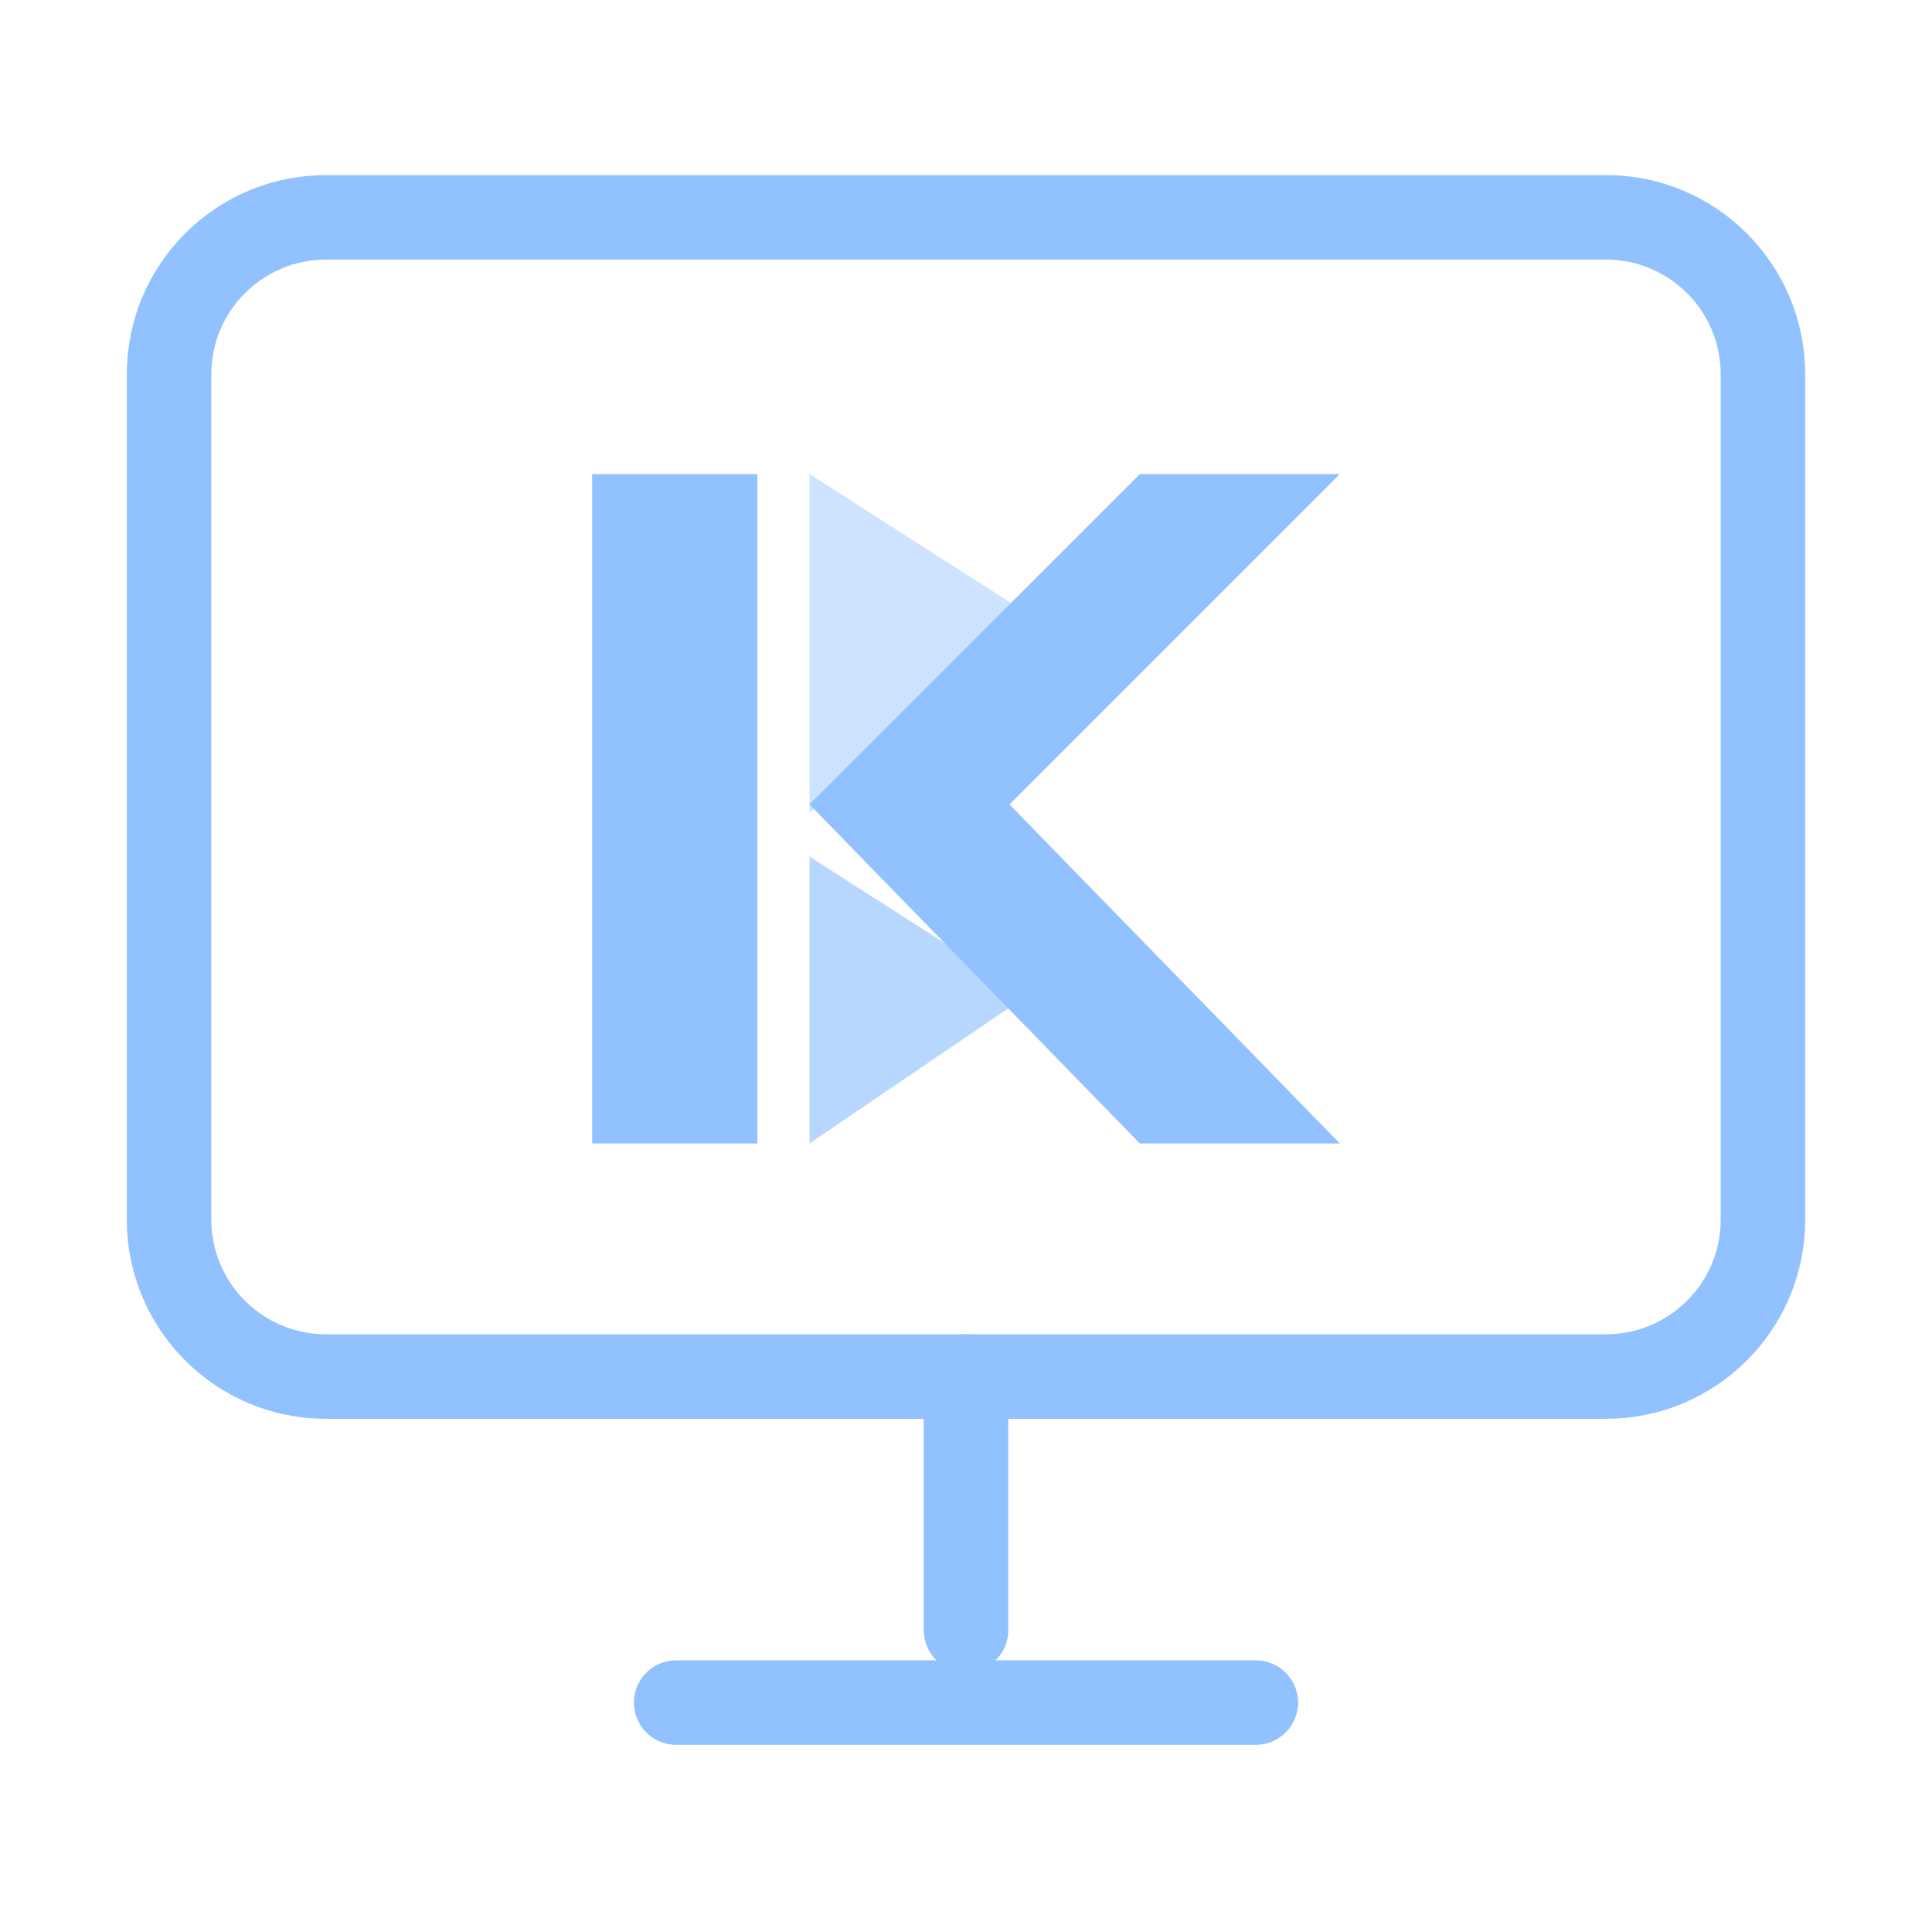
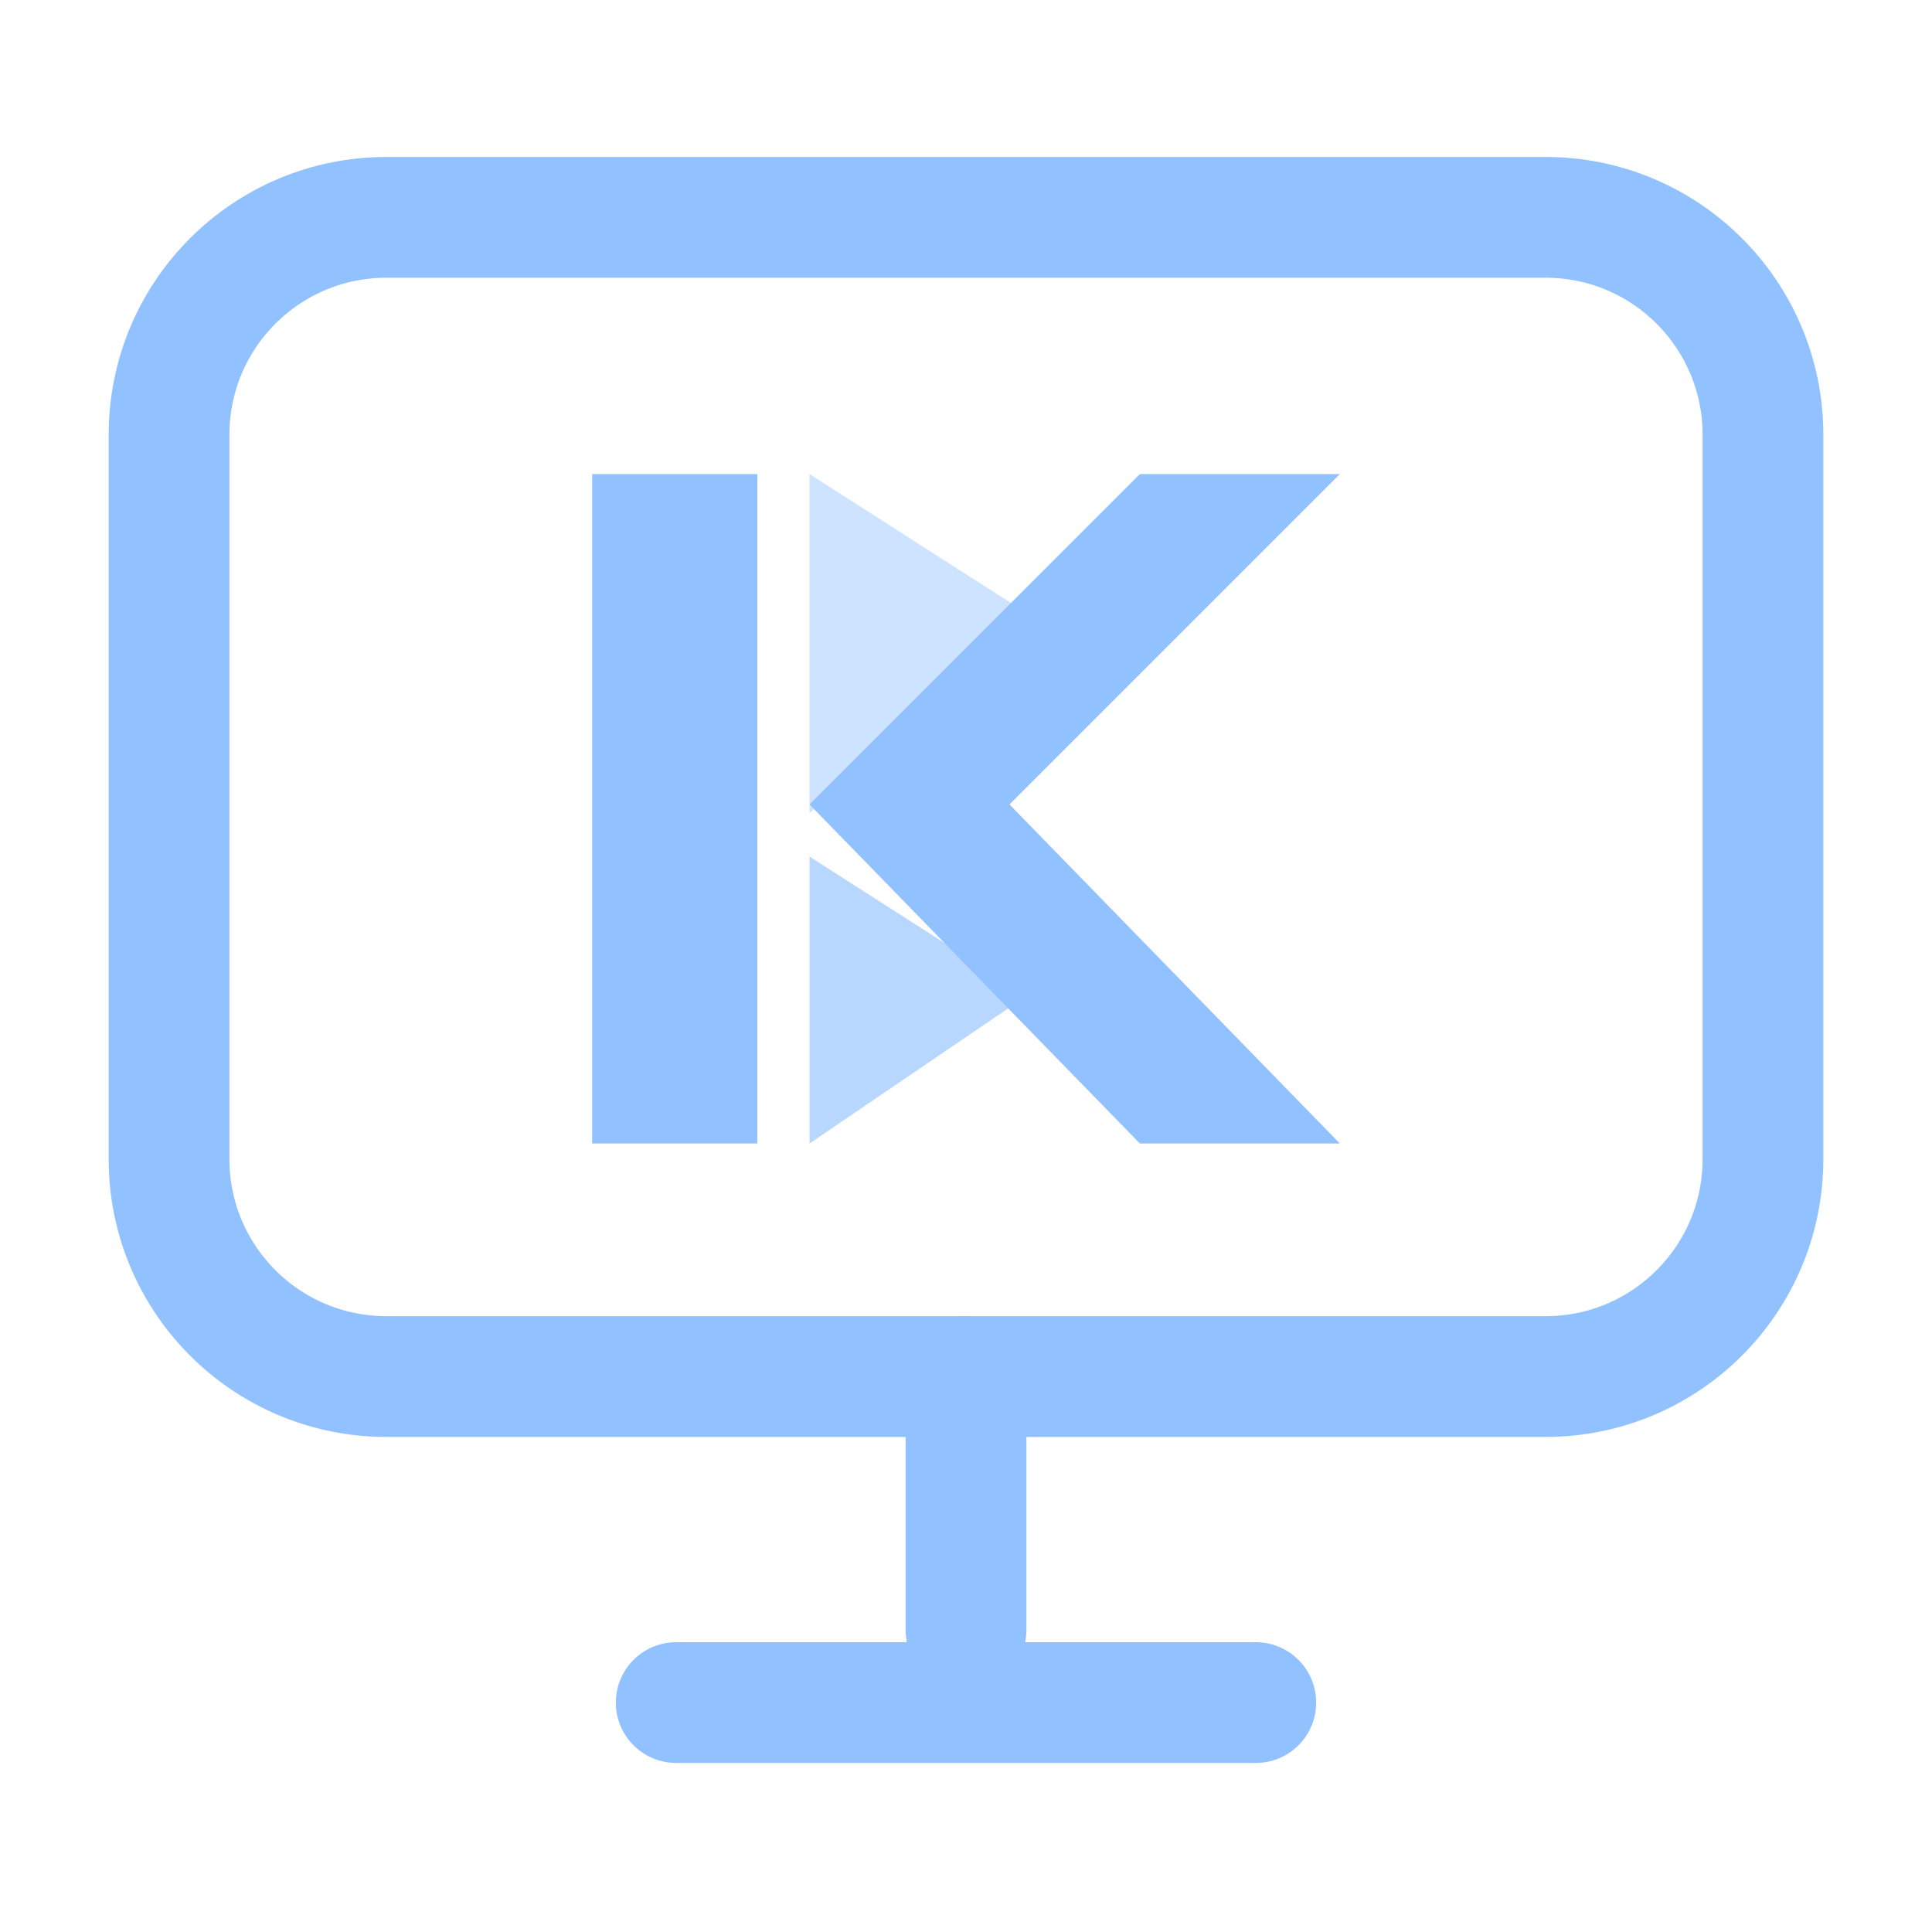
<svg xmlns="http://www.w3.org/2000/svg" viewBox="0 0 160 160" color="#91c1ff">
-   <rect x="14" y="18" width="132" height="96" rx="13" fill="none" stroke="currentColor" stroke-width="7" />
-   <path d="M80 114v21m-24 6h48" fill="none" stroke="currentColor" stroke-width="7" stroke-linecap="round" />
+   <rect x="14" y="18" width="132" height="96" rx="18" fill="none" stroke="currentColor" stroke-width="10" />
+   <path d="M80 114v21m-24 6h48" fill="none" stroke="currentColor" stroke-width="10" stroke-linecap="round" />
  <g transform="translate(33.2 19.1) scale(.72)">
    <path d="M22 28h19v77H22zm25 38 38-38h23L70 66l38 39H85z" fill="currentColor" />
    <path d="m47 28 25 16-25 23z" fill="currentColor" opacity=".45" />
    <path d="m47 72 25 16-25 17z" fill="currentColor" opacity=".65" />
  </g>
</svg>
